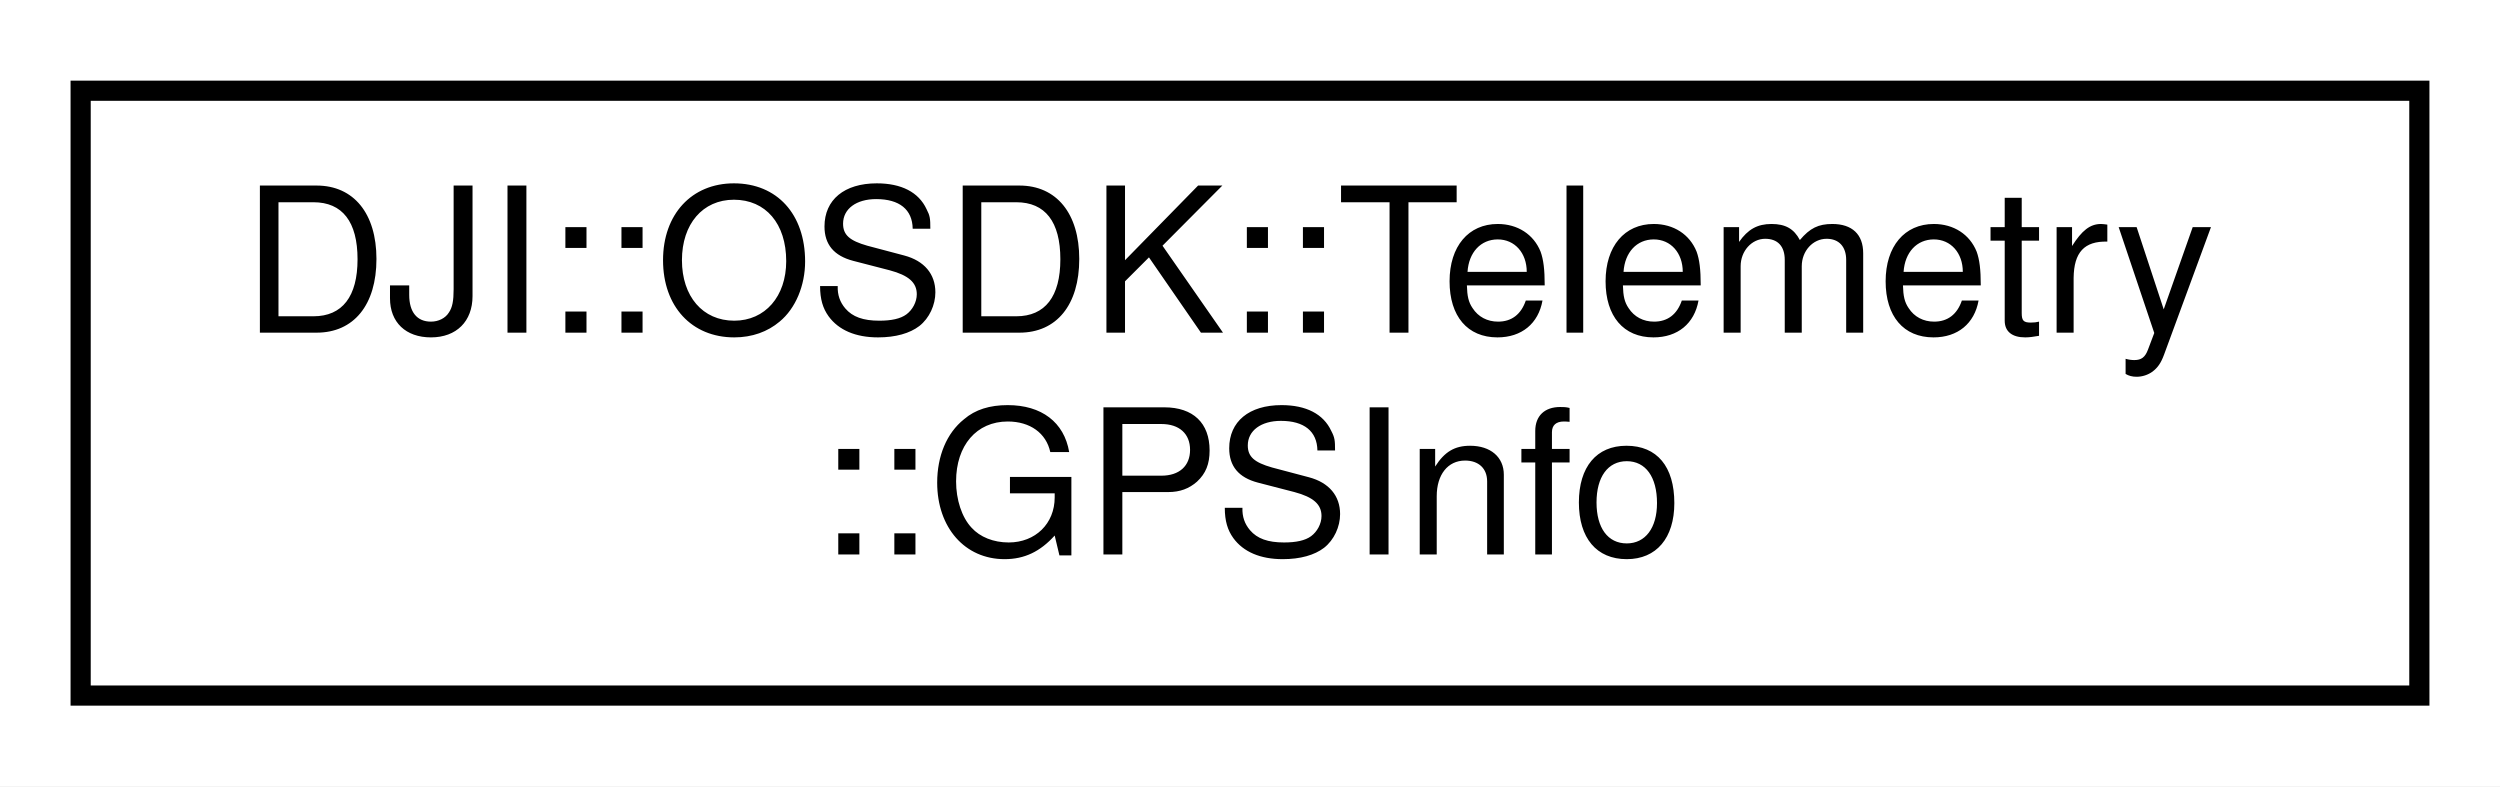
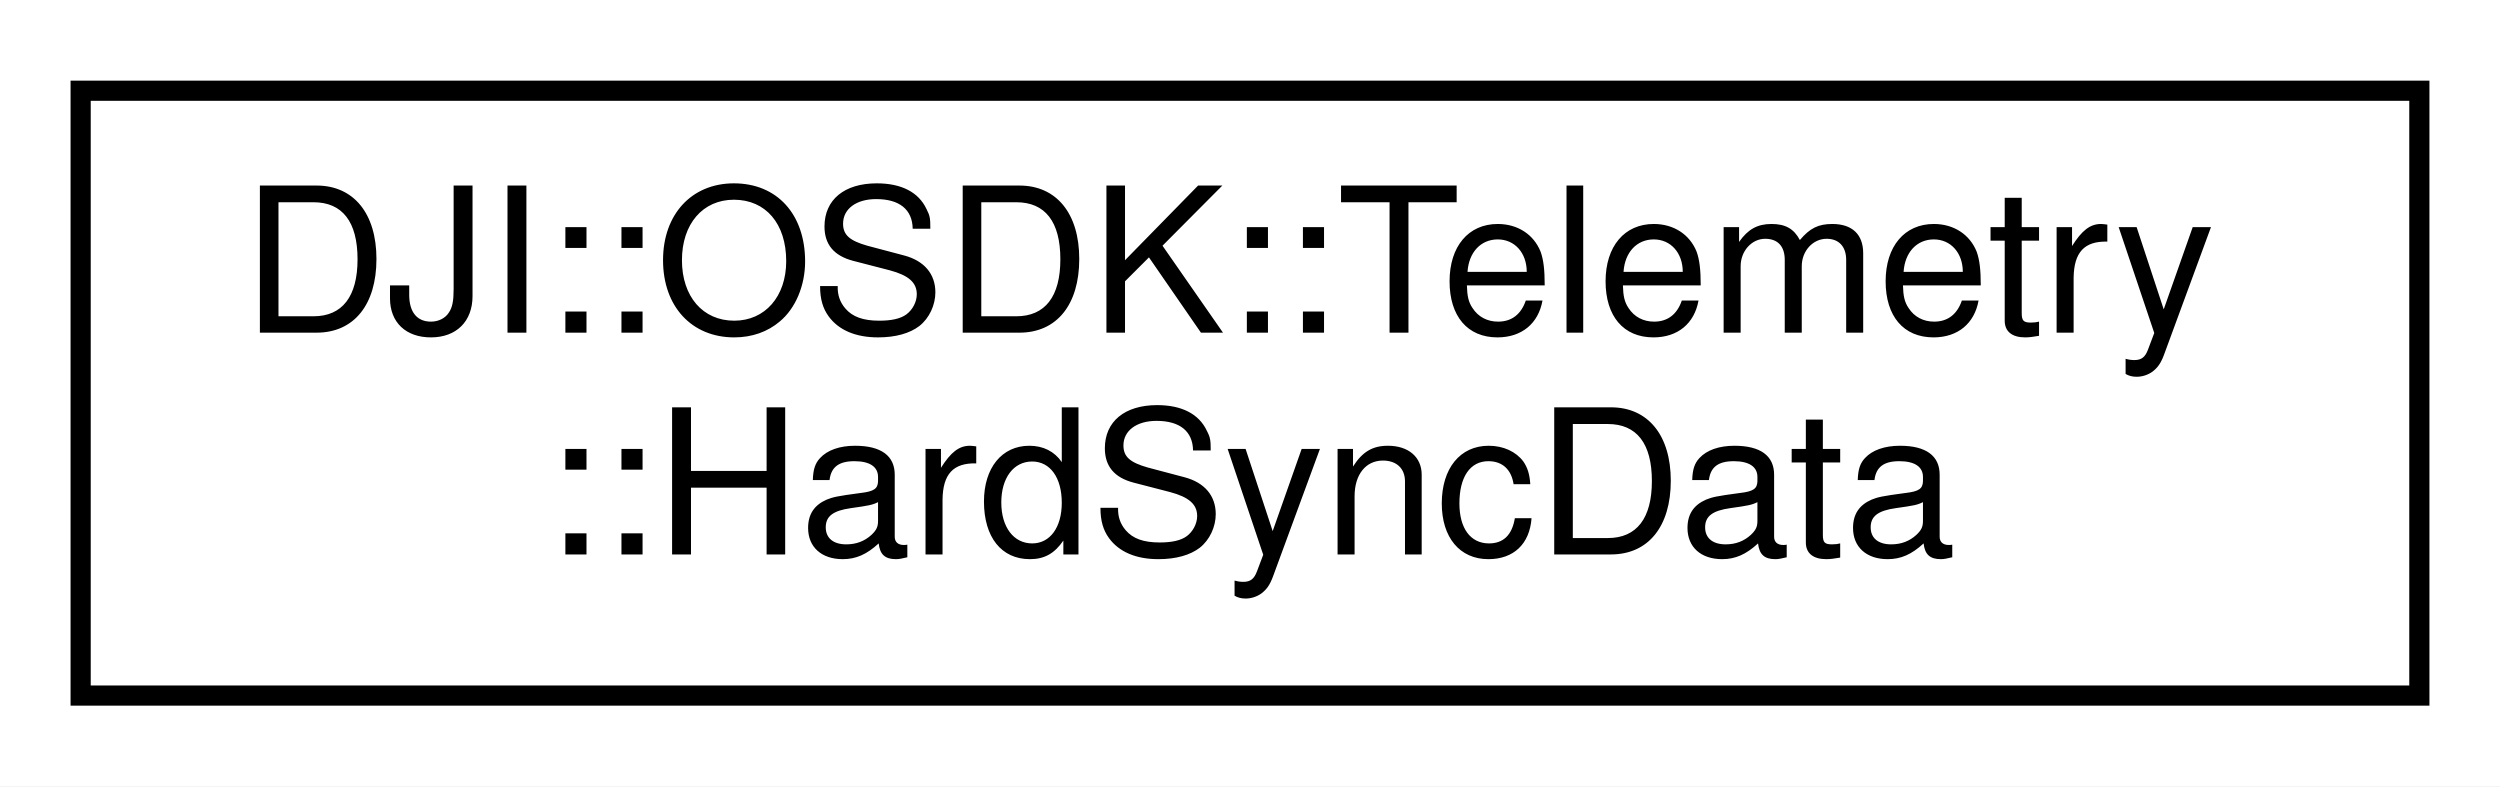
<svg xmlns="http://www.w3.org/2000/svg" xmlns:xlink="http://www.w3.org/1999/xlink" width="124pt" height="39pt" viewBox="0.00 0.00 124.00 39.00">
  <g id="graph0" class="graph" transform="scale(1 1) rotate(0) translate(4 35)">
    <polygon fill="#ffffff" stroke="transparent" points="-4,4 -4,-35 120,-35 120,4 -4,4" />
    <g id="node1" class="node">
      <g id="a_node1">
-         <a xlink:href="structDJI_1_1OSDK_1_1Telemetry_1_1GPSInfo.html" target="_top" xlink:title="struct for GPSInfo of data broadcast">
+         <a xlink:href="structDJI_1_1OSDK_1_1Telemetry_1_1HardSyncData.html" target="_top" xlink:title="struct for TOPIC_HARD_SYNC">
          <polygon fill="#ffffff" stroke="#000000" points="0,-.5 0,-30.5 116,-30.5 116,-.5 0,-.5" />
          <text text-anchor="start" x="8" y="-18.5" font-family="Helvetica,sans-Serif" font-size="10.00" fill="#000000">DJI::OSDK::Telemetry</text>
-           <text text-anchor="middle" x="58" y="-7.5" font-family="Helvetica,sans-Serif" font-size="10.00" fill="#000000">::GPSInfo</text>
+           <text text-anchor="middle" x="58" y="-7.5" font-family="Helvetica,sans-Serif" font-size="10.00" fill="#000000">::HardSyncData</text>
        </a>
      </g>
    </g>
  </g>
</svg>
